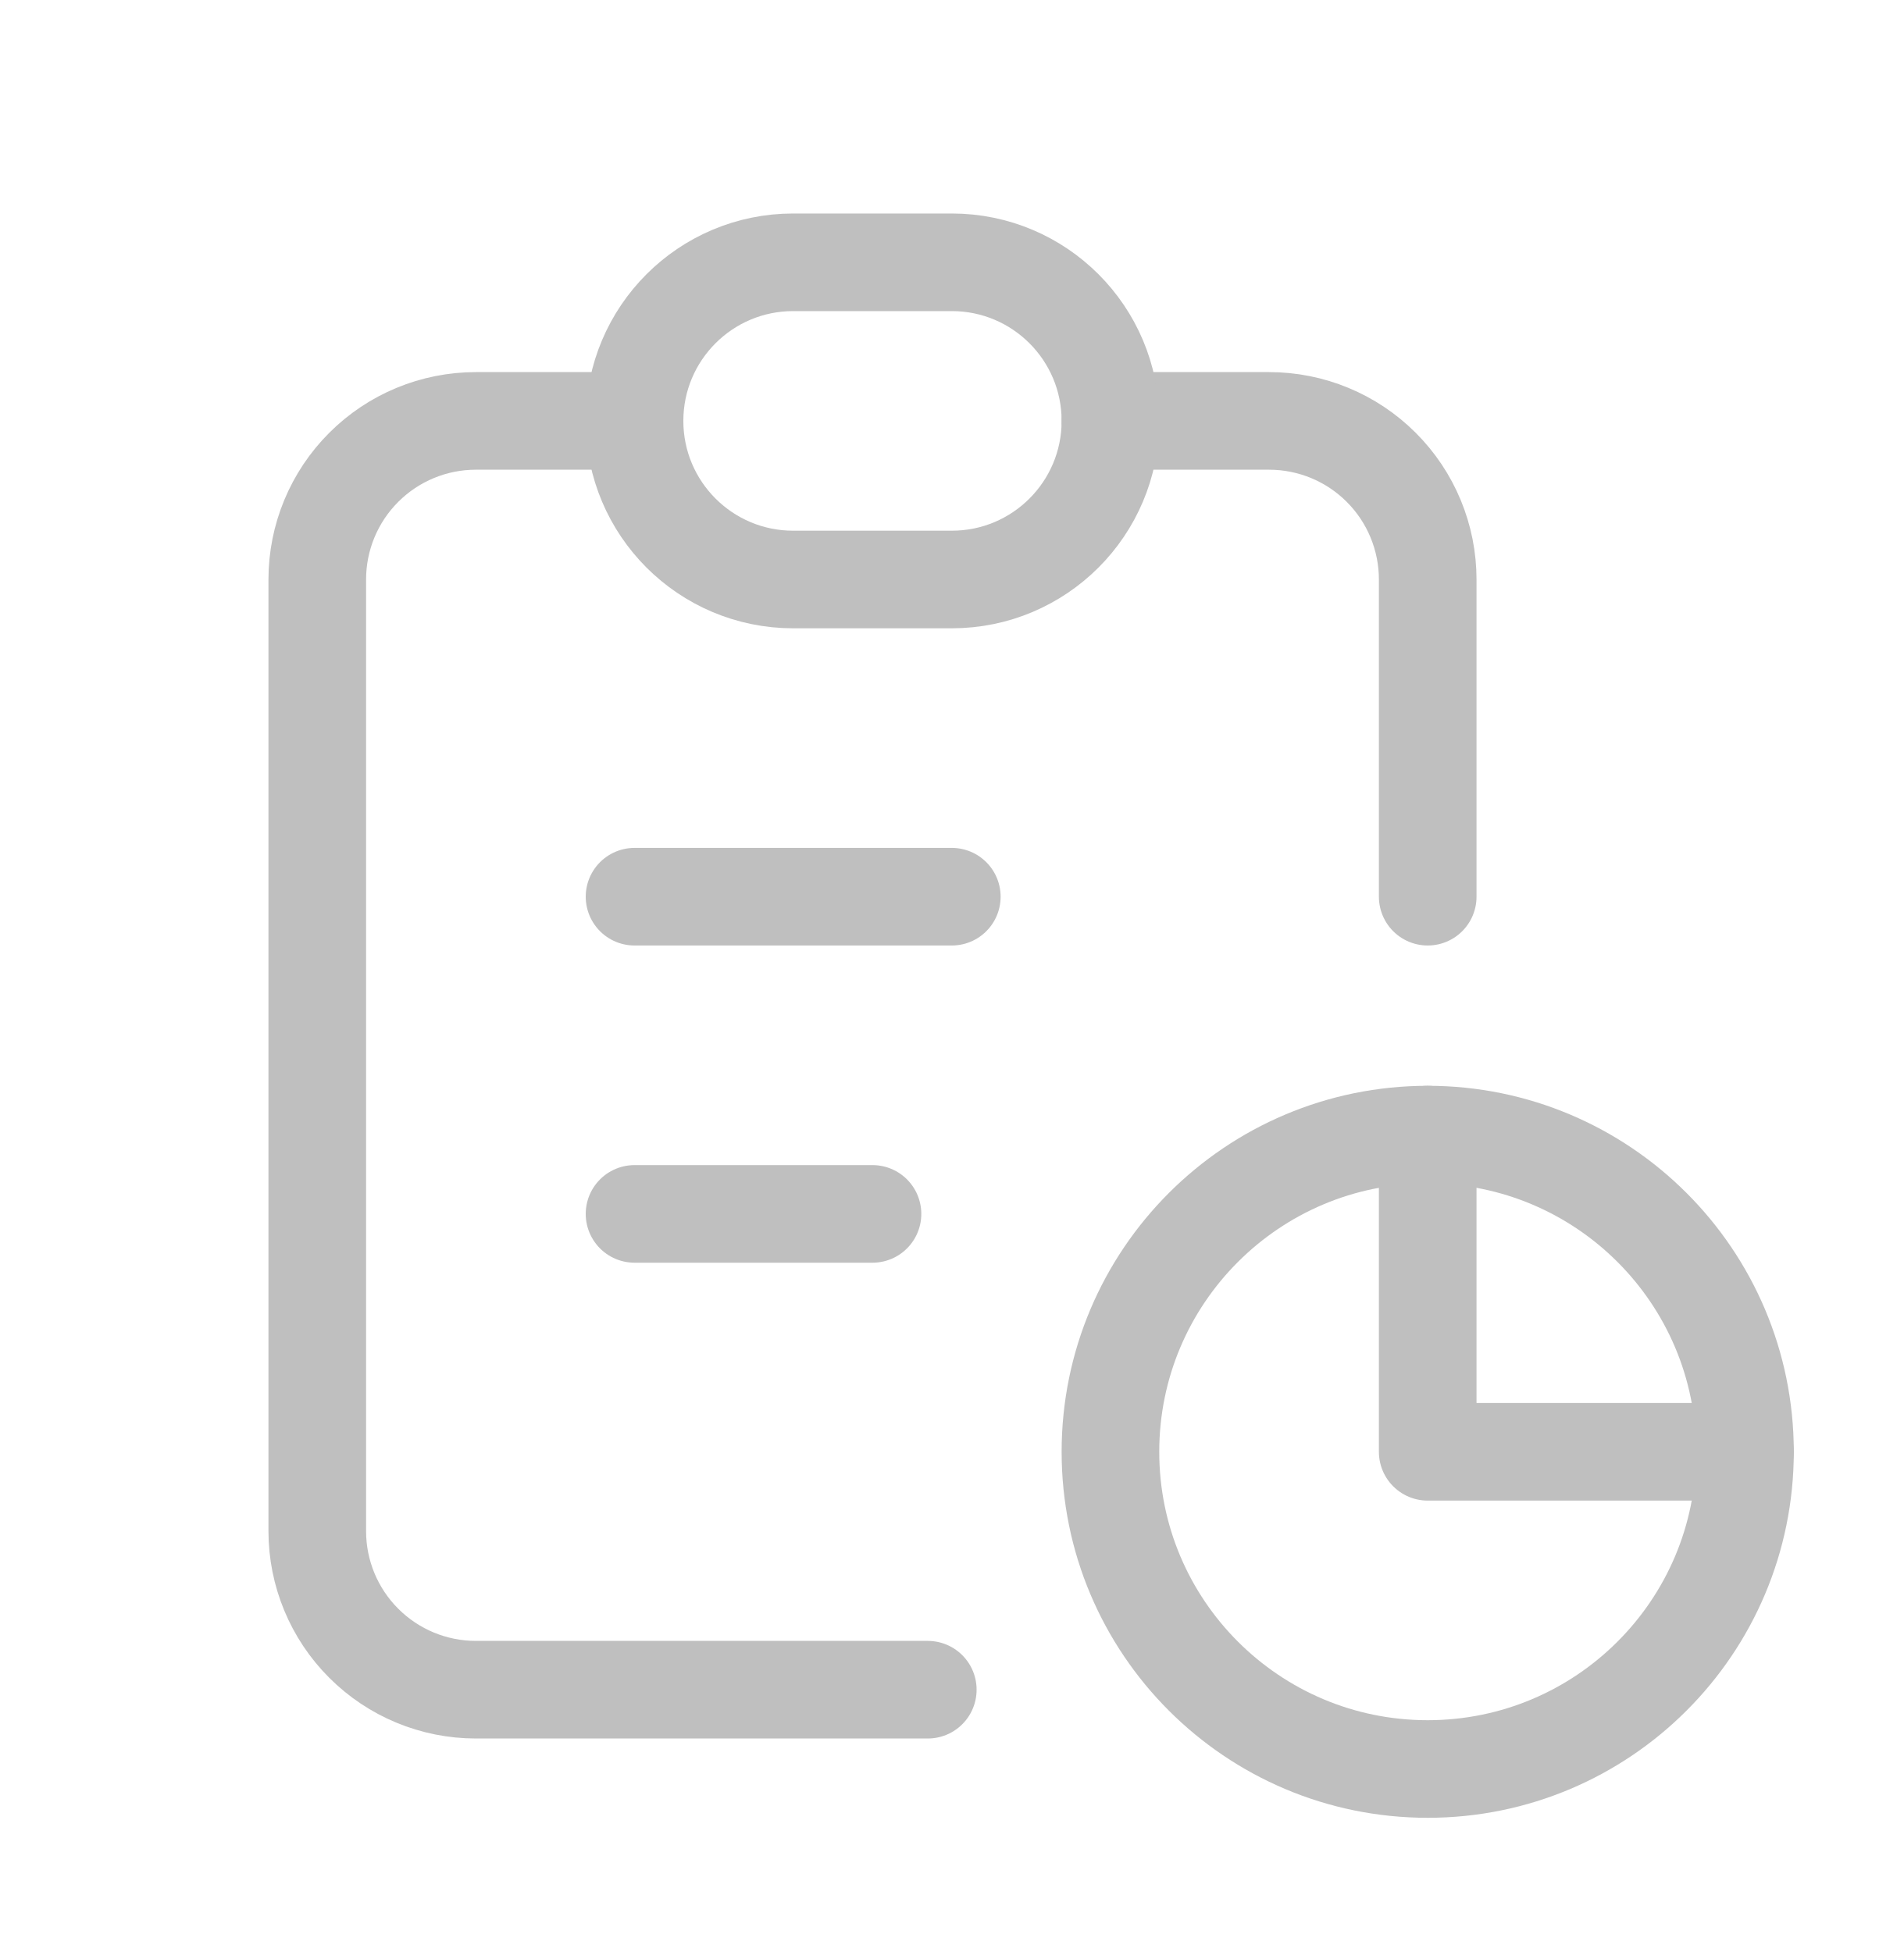
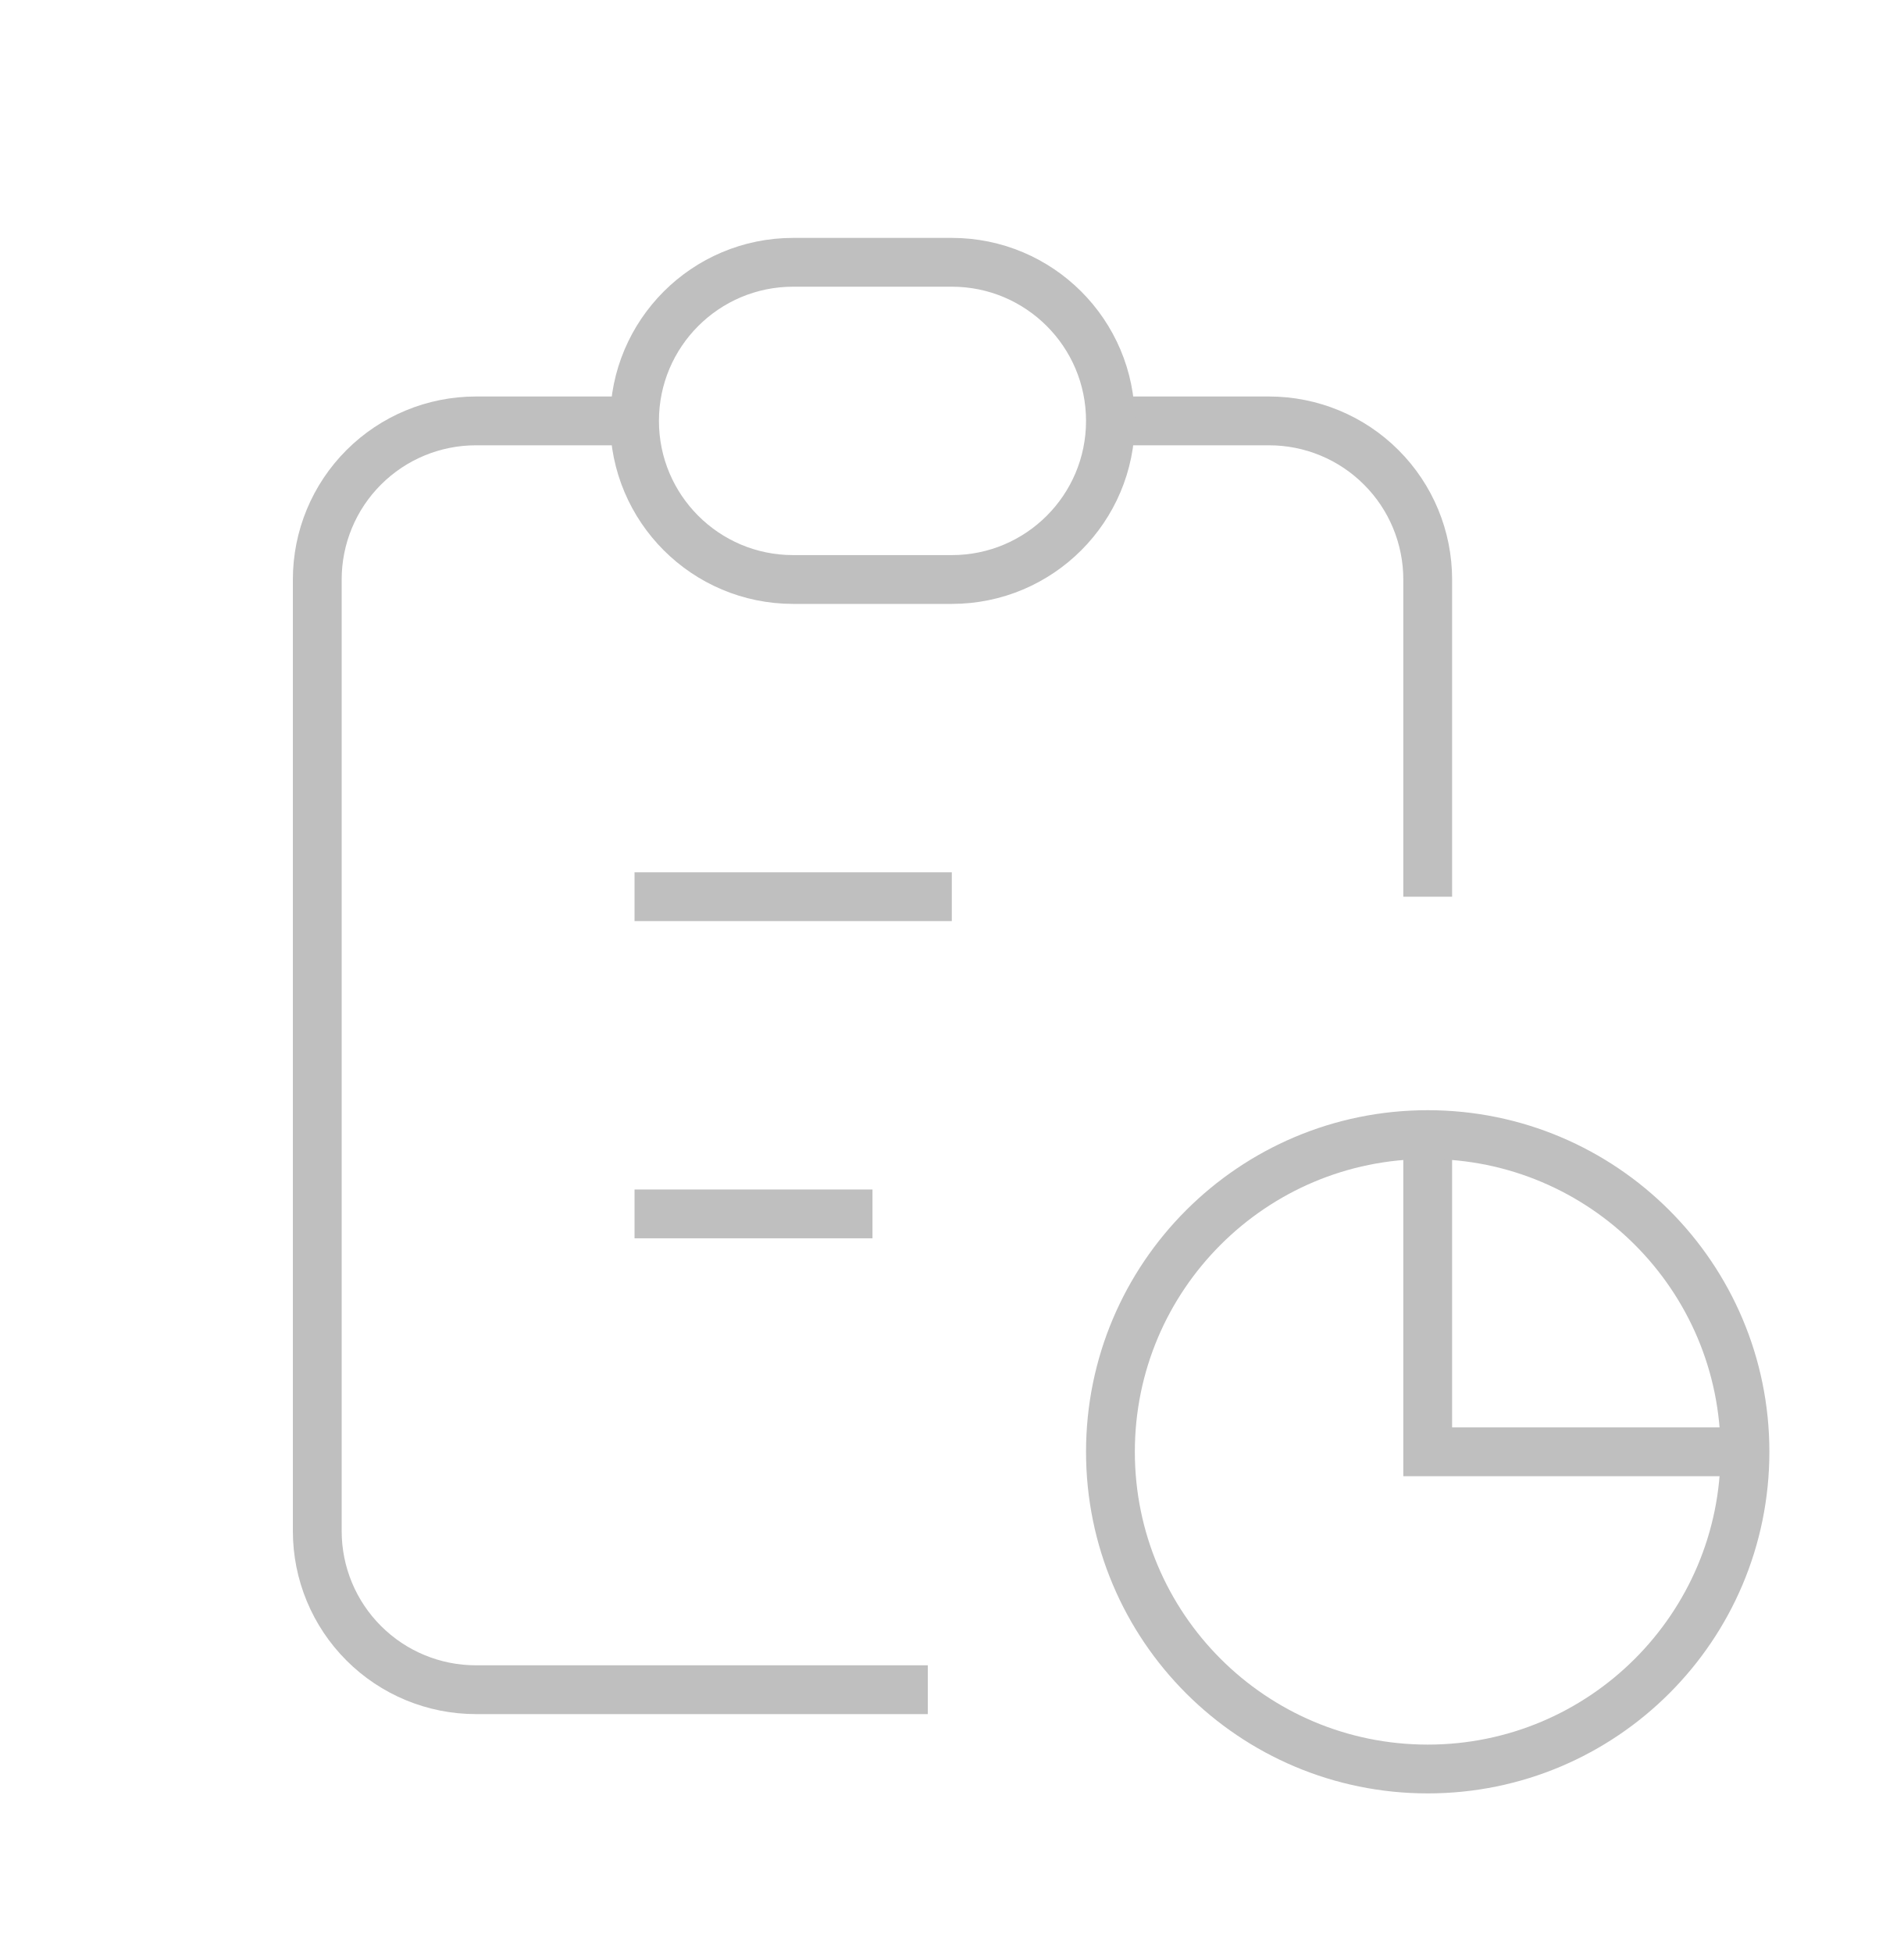
<svg xmlns="http://www.w3.org/2000/svg" width="39" height="40" viewBox="0 0 39 40" fill="none">
-   <path d="M13 8.625H9.75C8.888 8.625 8.061 8.967 7.452 9.577C6.842 10.186 6.5 11.013 6.5 11.875V31.375C6.5 32.237 6.842 33.064 7.452 33.673C8.061 34.283 8.888 34.625 9.75 34.625H19.008" stroke="#BFBFBF" stroke-width="2" stroke-linecap="round" stroke-linejoin="round" />
-   <path d="M29.25 23.25V29.75H35.75" stroke="#BFBFBF" stroke-width="2" stroke-linecap="round" stroke-linejoin="round" />
-   <path d="M29.25 18.375V11.875C29.25 11.013 28.908 10.186 28.298 9.577C27.689 8.967 26.862 8.625 26 8.625H22.75" stroke="#BFBFBF" stroke-width="2" stroke-linecap="round" stroke-linejoin="round" />
-   <path d="M19.5 5.375H16.25C14.455 5.375 13 6.83 13 8.625C13 10.42 14.455 11.875 16.25 11.875H19.5C21.295 11.875 22.75 10.42 22.75 8.625C22.75 6.83 21.295 5.375 19.5 5.375Z" stroke="#BFBFBF" stroke-width="2" stroke-linecap="round" stroke-linejoin="round" />
-   <path d="M29.25 36.25C32.84 36.25 35.75 33.34 35.75 29.75C35.75 26.16 32.84 23.25 29.25 23.25C25.66 23.25 22.75 26.16 22.75 29.75C22.75 33.34 25.66 36.25 29.25 36.25Z" stroke="#BFBFBF" stroke-width="2" stroke-linecap="round" stroke-linejoin="round" />
-   <path d="M13 18.375H19.5" stroke="#BFBFBF" stroke-width="2" stroke-linecap="round" stroke-linejoin="round" />
-   <path d="M13 24.875H17.875" stroke="#BFBFBF" stroke-width="2" stroke-linecap="round" stroke-linejoin="round" />
+   <path d="M13 8.625H9.75C8.888 8.625 8.061 8.967 7.452 9.577C6.842 10.186 6.5 11.013 6.5 11.875V31.375C6.5 32.237 6.842 33.064 7.452 33.673C8.061 34.283 8.888 34.625 9.75 34.625H19.008" stroke="#BFBFBF" strokeWidth="2" strokeLinecap="round" strokeLinejoin="round" />
+   <path d="M29.25 23.25V29.75H35.75" stroke="#BFBFBF" strokeWidth="2" strokeLinecap="round" strokeLinejoin="round" />
+   <path d="M29.25 18.375V11.875C29.25 11.013 28.908 10.186 28.298 9.577C27.689 8.967 26.862 8.625 26 8.625H22.75" stroke="#BFBFBF" strokeWidth="2" strokeLinecap="round" strokeLinejoin="round" />
+   <path d="M19.5 5.375H16.25C14.455 5.375 13 6.83 13 8.625C13 10.42 14.455 11.875 16.25 11.875H19.5C21.295 11.875 22.75 10.42 22.75 8.625C22.75 6.83 21.295 5.375 19.5 5.375Z" stroke="#BFBFBF" strokeWidth="2" strokeLinecap="round" strokeLinejoin="round" />
+   <path d="M29.25 36.25C32.84 36.25 35.75 33.34 35.75 29.75C35.75 26.16 32.84 23.25 29.25 23.25C25.66 23.25 22.75 26.16 22.75 29.75C22.75 33.34 25.66 36.25 29.25 36.25Z" stroke="#BFBFBF" strokeWidth="2" strokeLinecap="round" strokeLinejoin="round" />
+   <path d="M13 18.375H19.5" stroke="#BFBFBF" strokeWidth="2" strokeLinecap="round" strokeLinejoin="round" />
+   <path d="M13 24.875H17.875" stroke="#BFBFBF" strokeWidth="2" strokeLinecap="round" strokeLinejoin="round" />
</svg>
